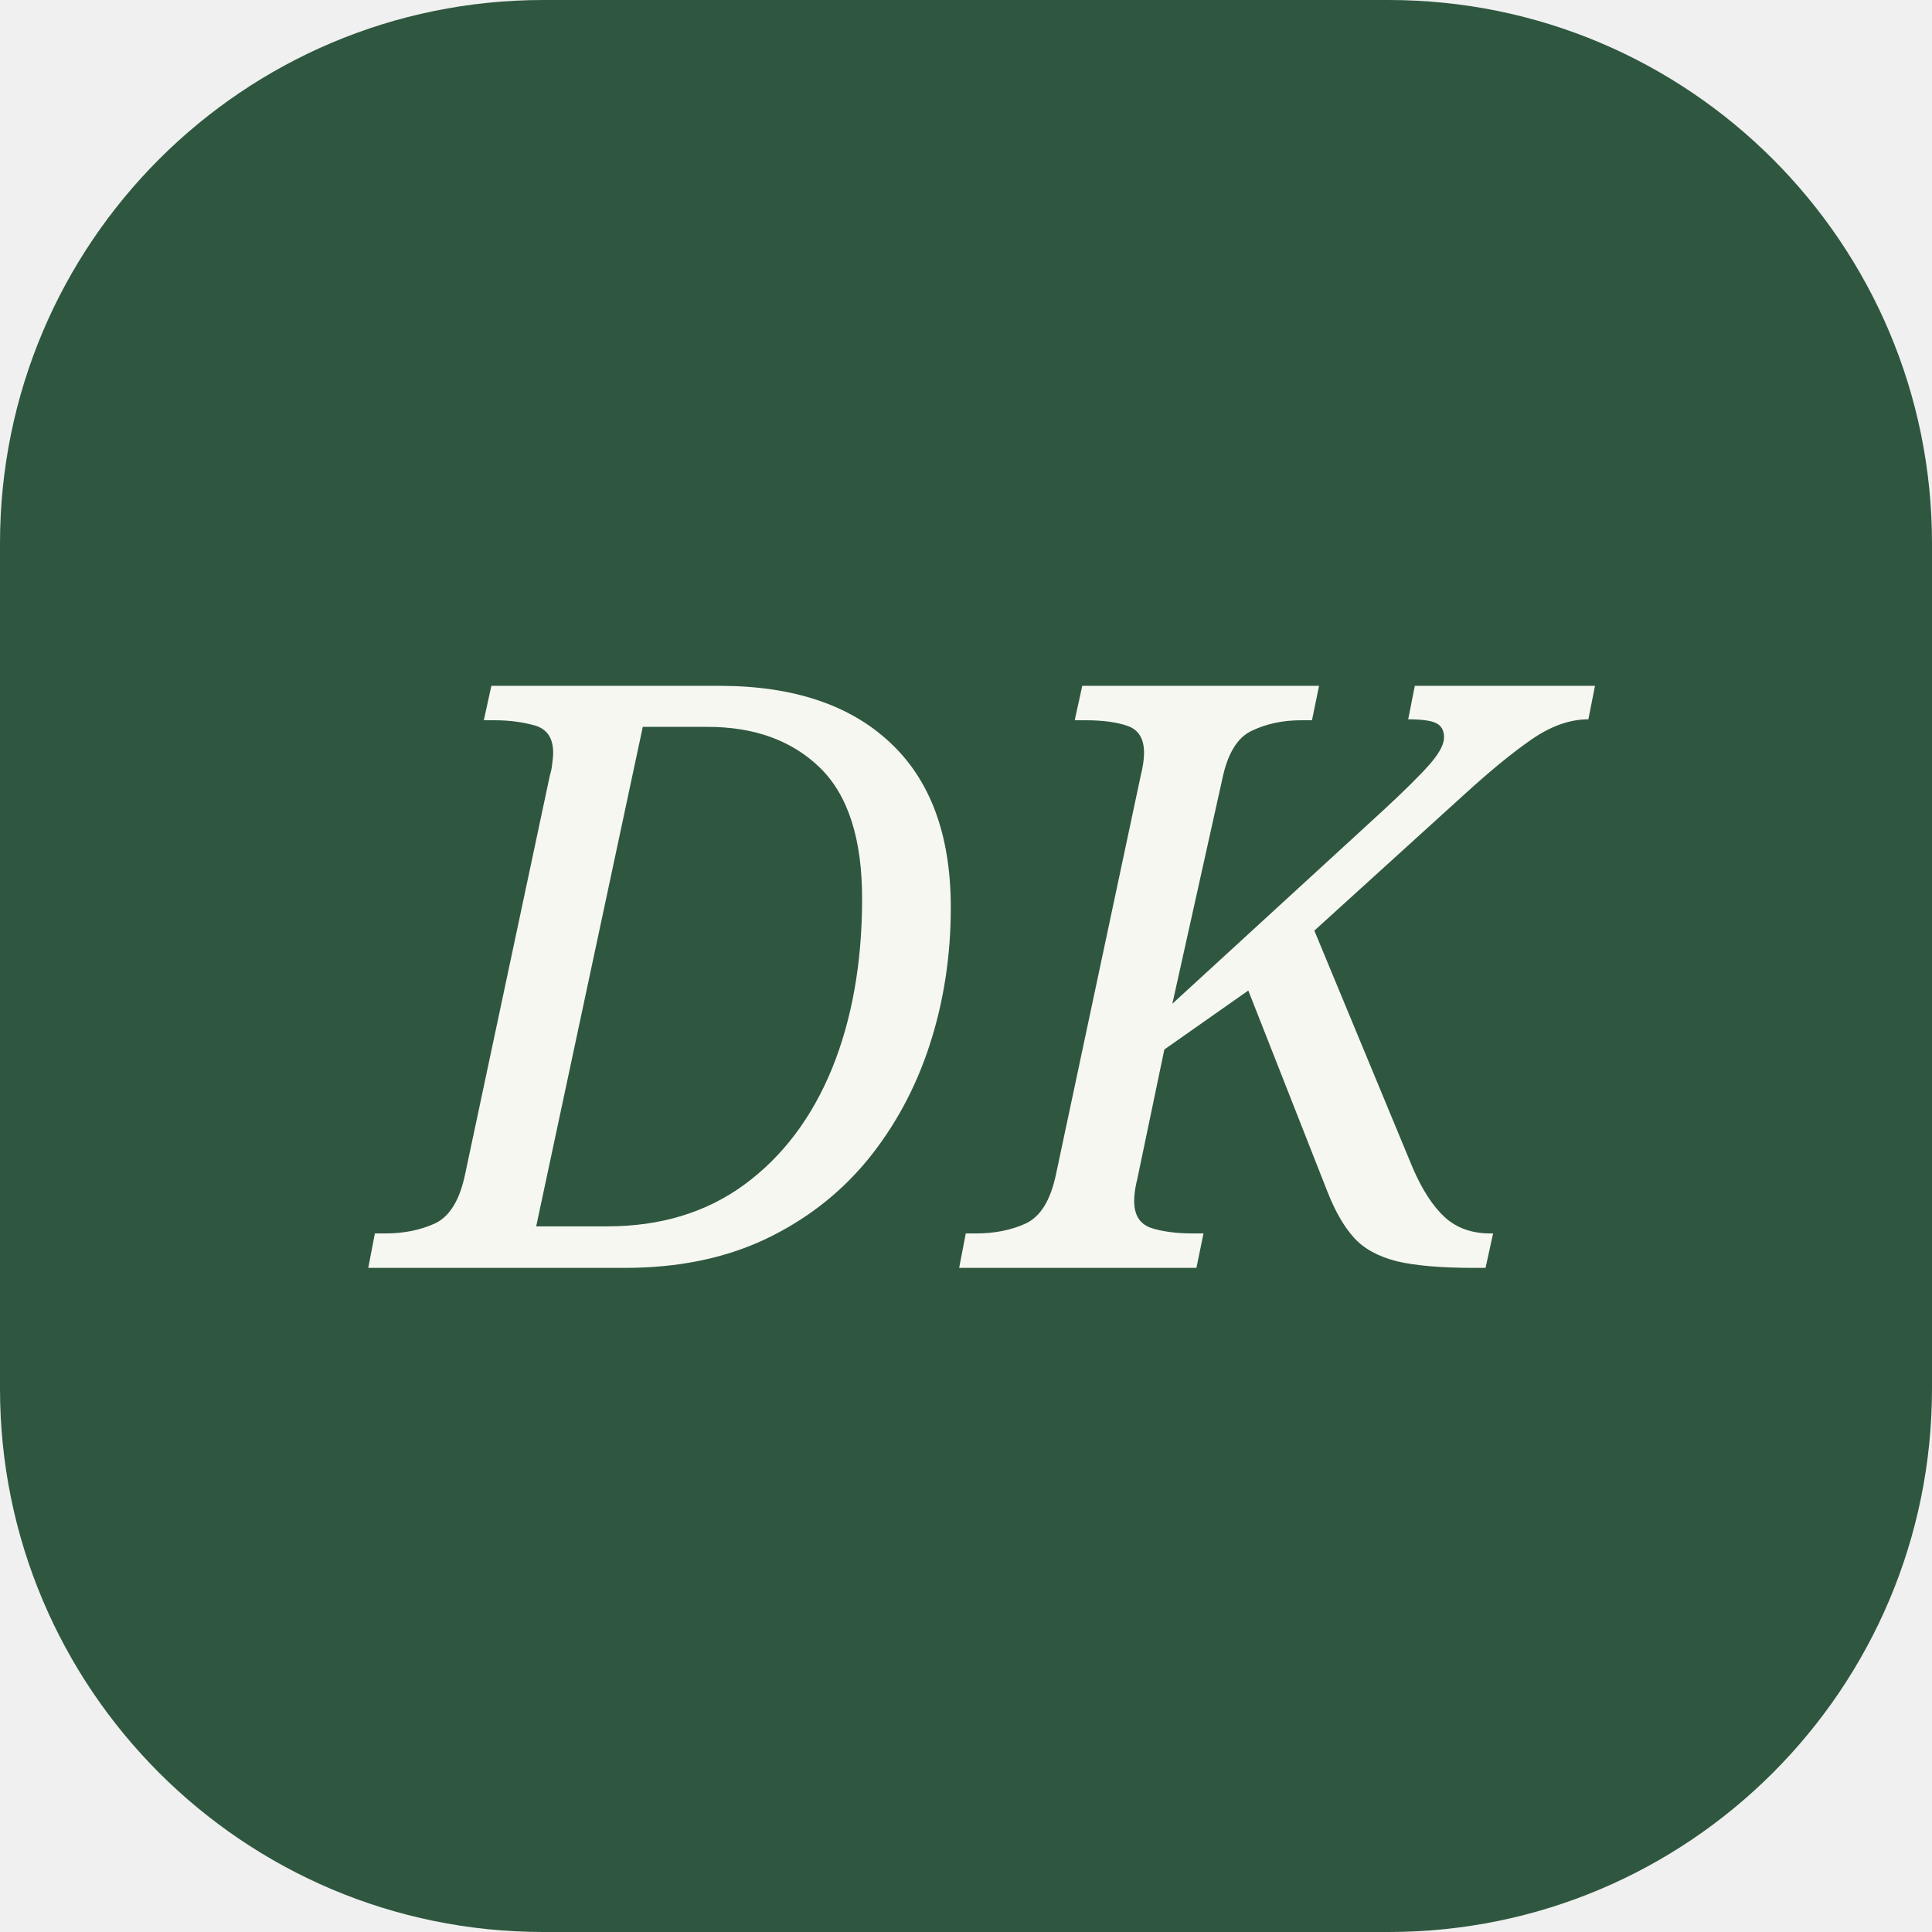
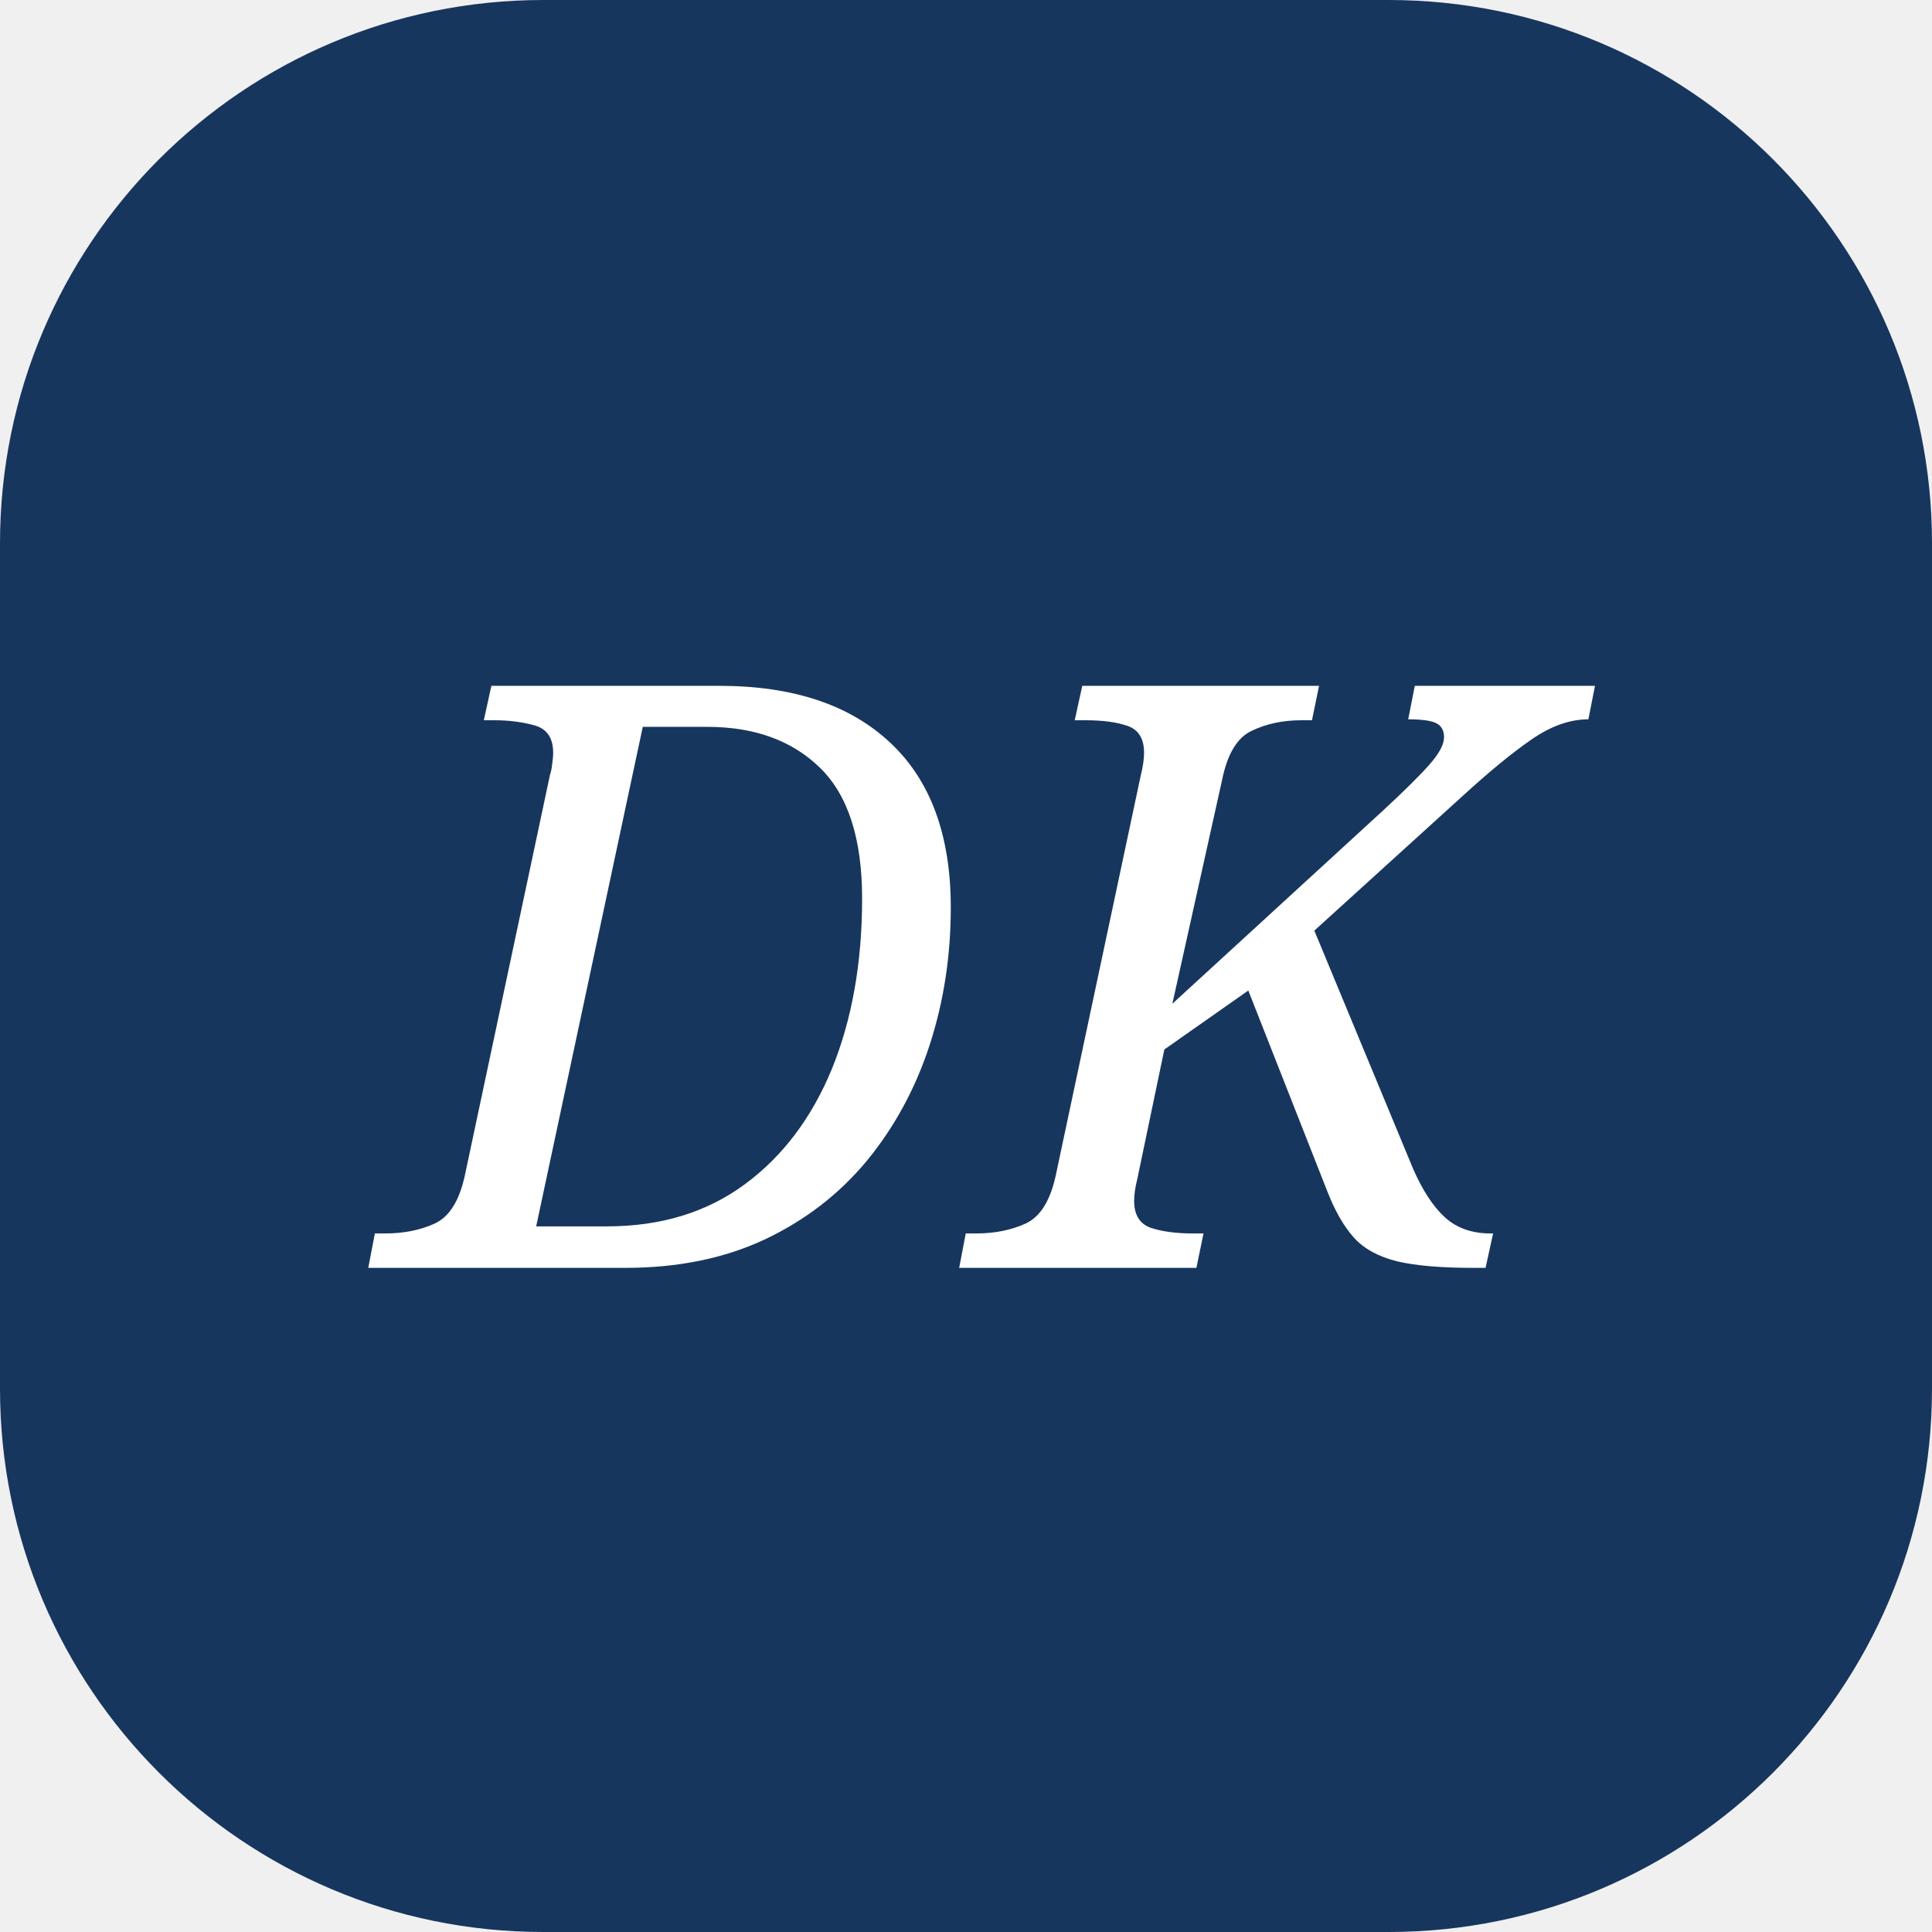
<svg xmlns="http://www.w3.org/2000/svg" viewBox="0 0 64 64">
-   <rect width="64" height="64" rx="18" fill="#2f573f" />
-   <text x="32" y="42" fill="#f7f7f2" font-family="Georgia, serif" font-size="27" font-style="italic" text-anchor="middle">DK</text>
+   <rect width="64" height="64" rx="18" fill="#17365e" />
+   <text x="32" y="42" fill="#ffffff" font-family="Georgia, serif" font-size="27" font-style="italic" text-anchor="middle">DK</text>
</svg>
